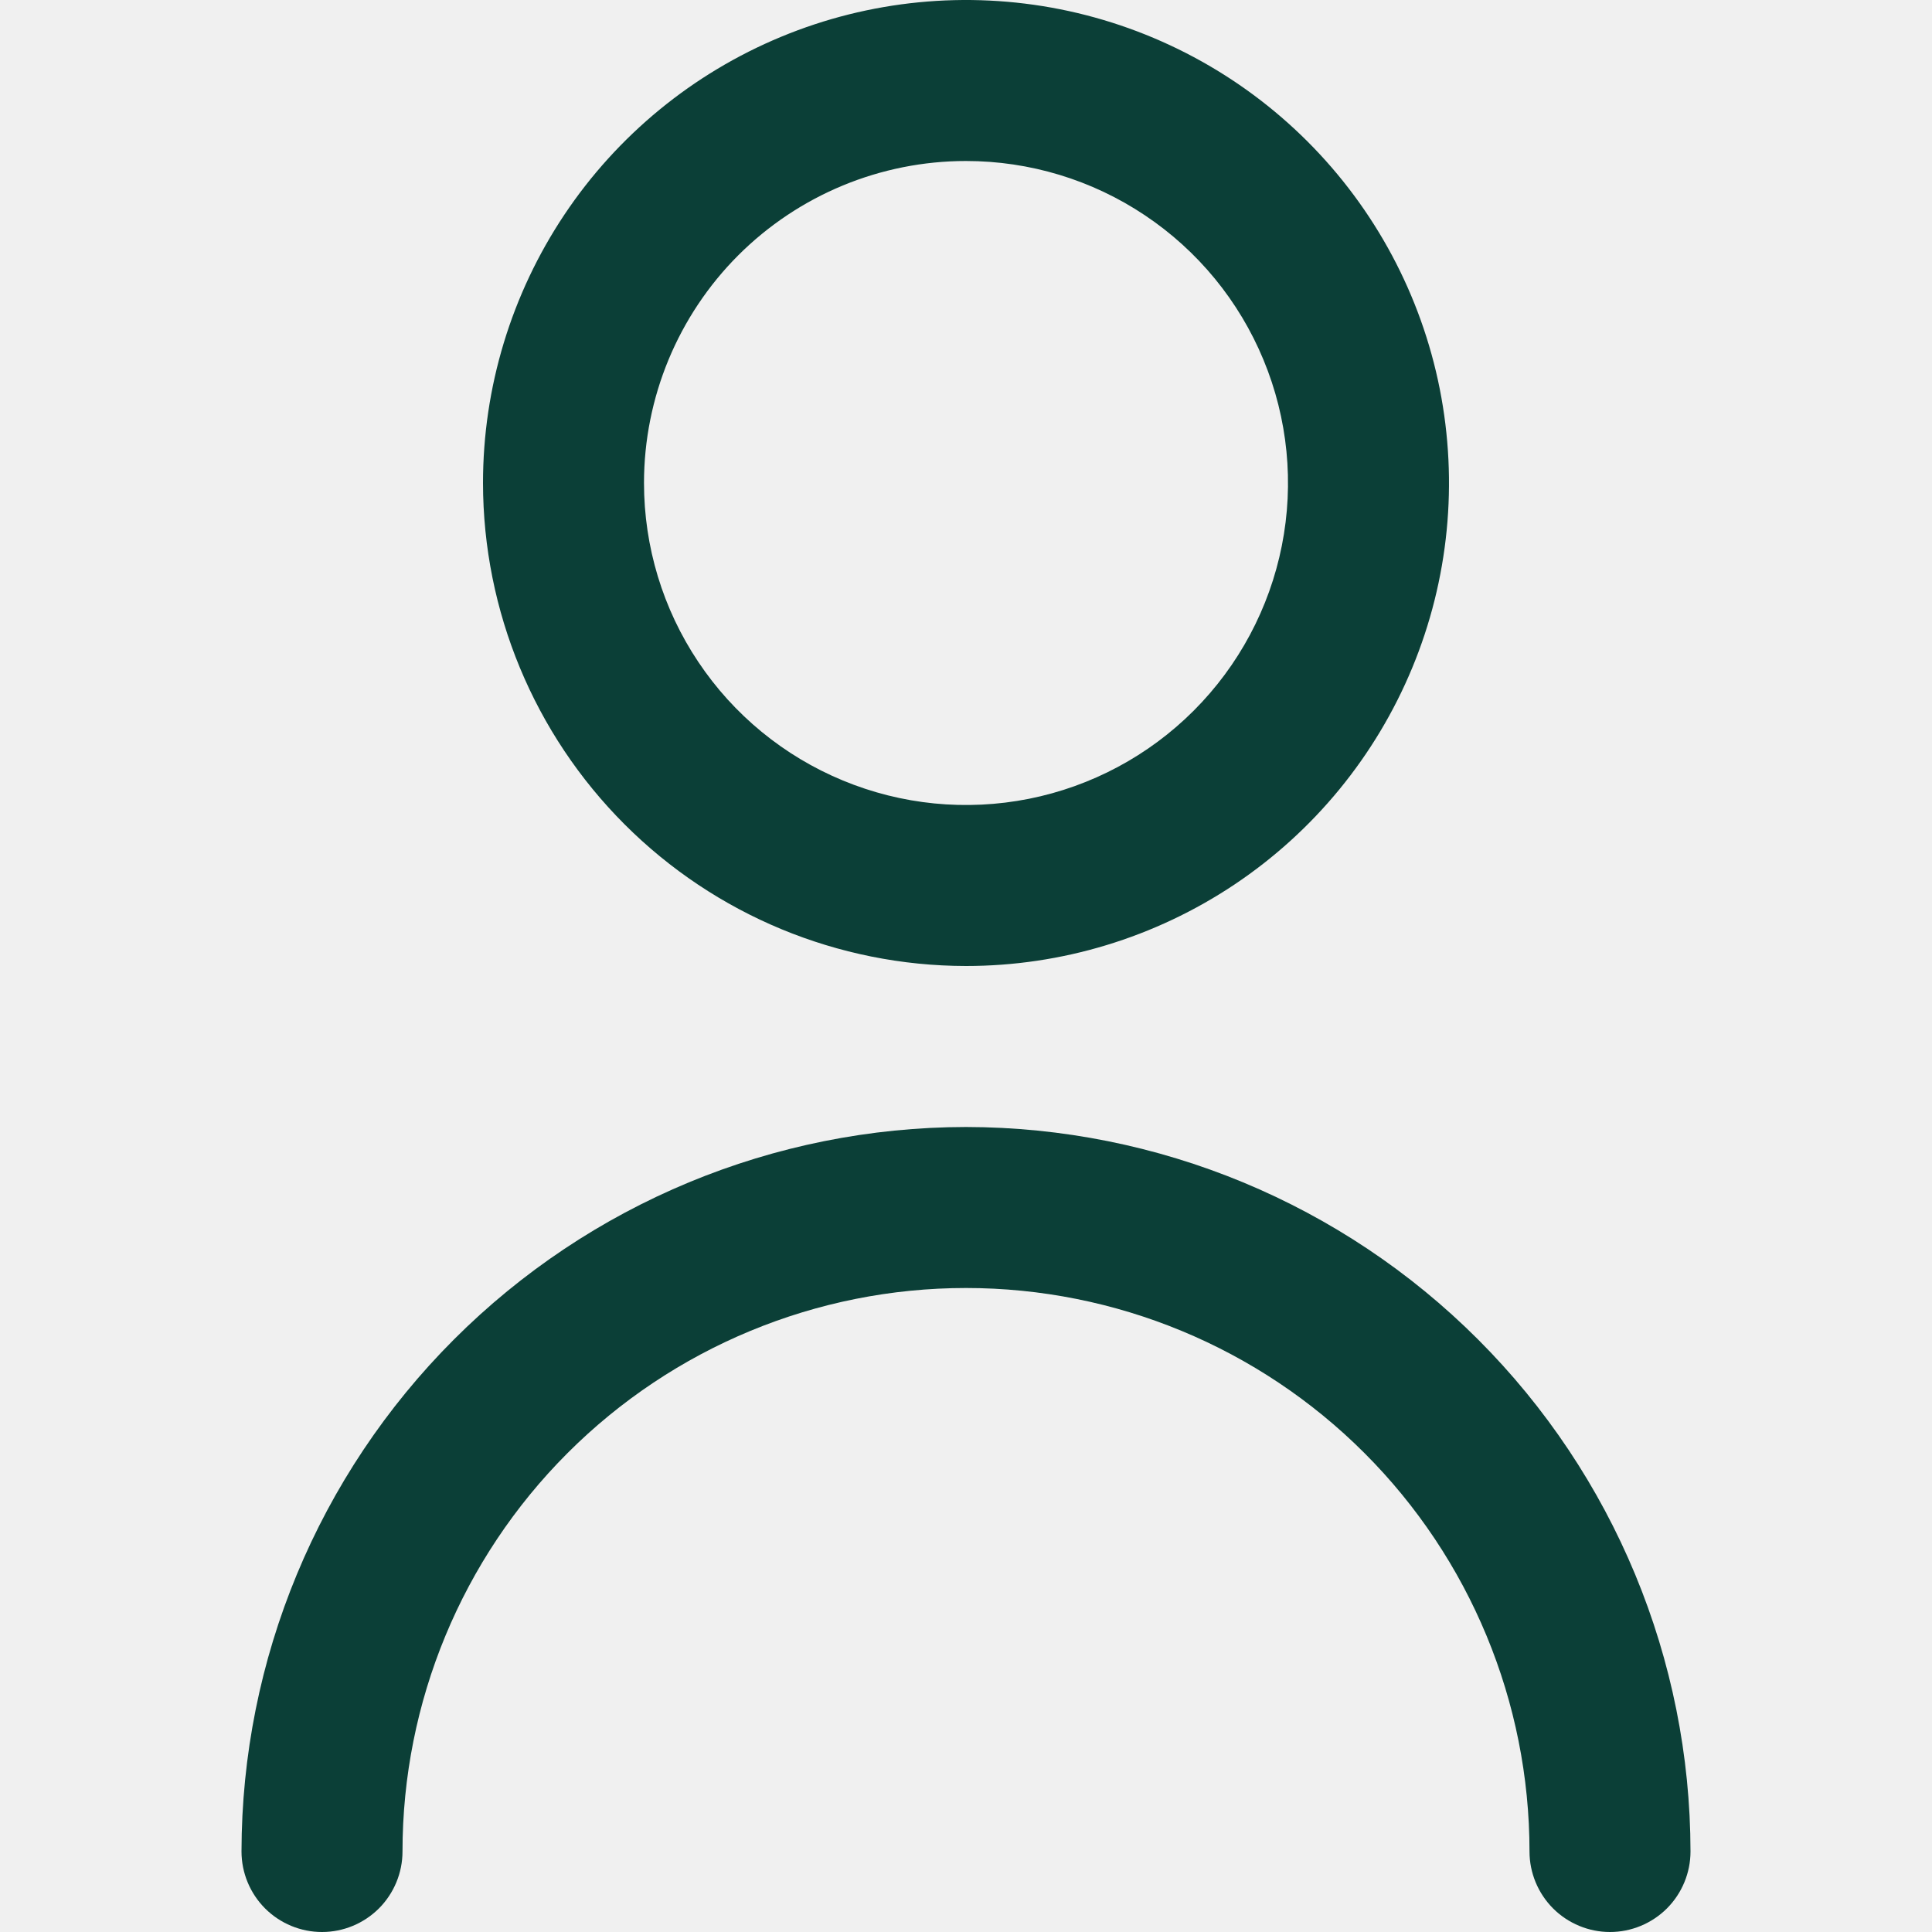
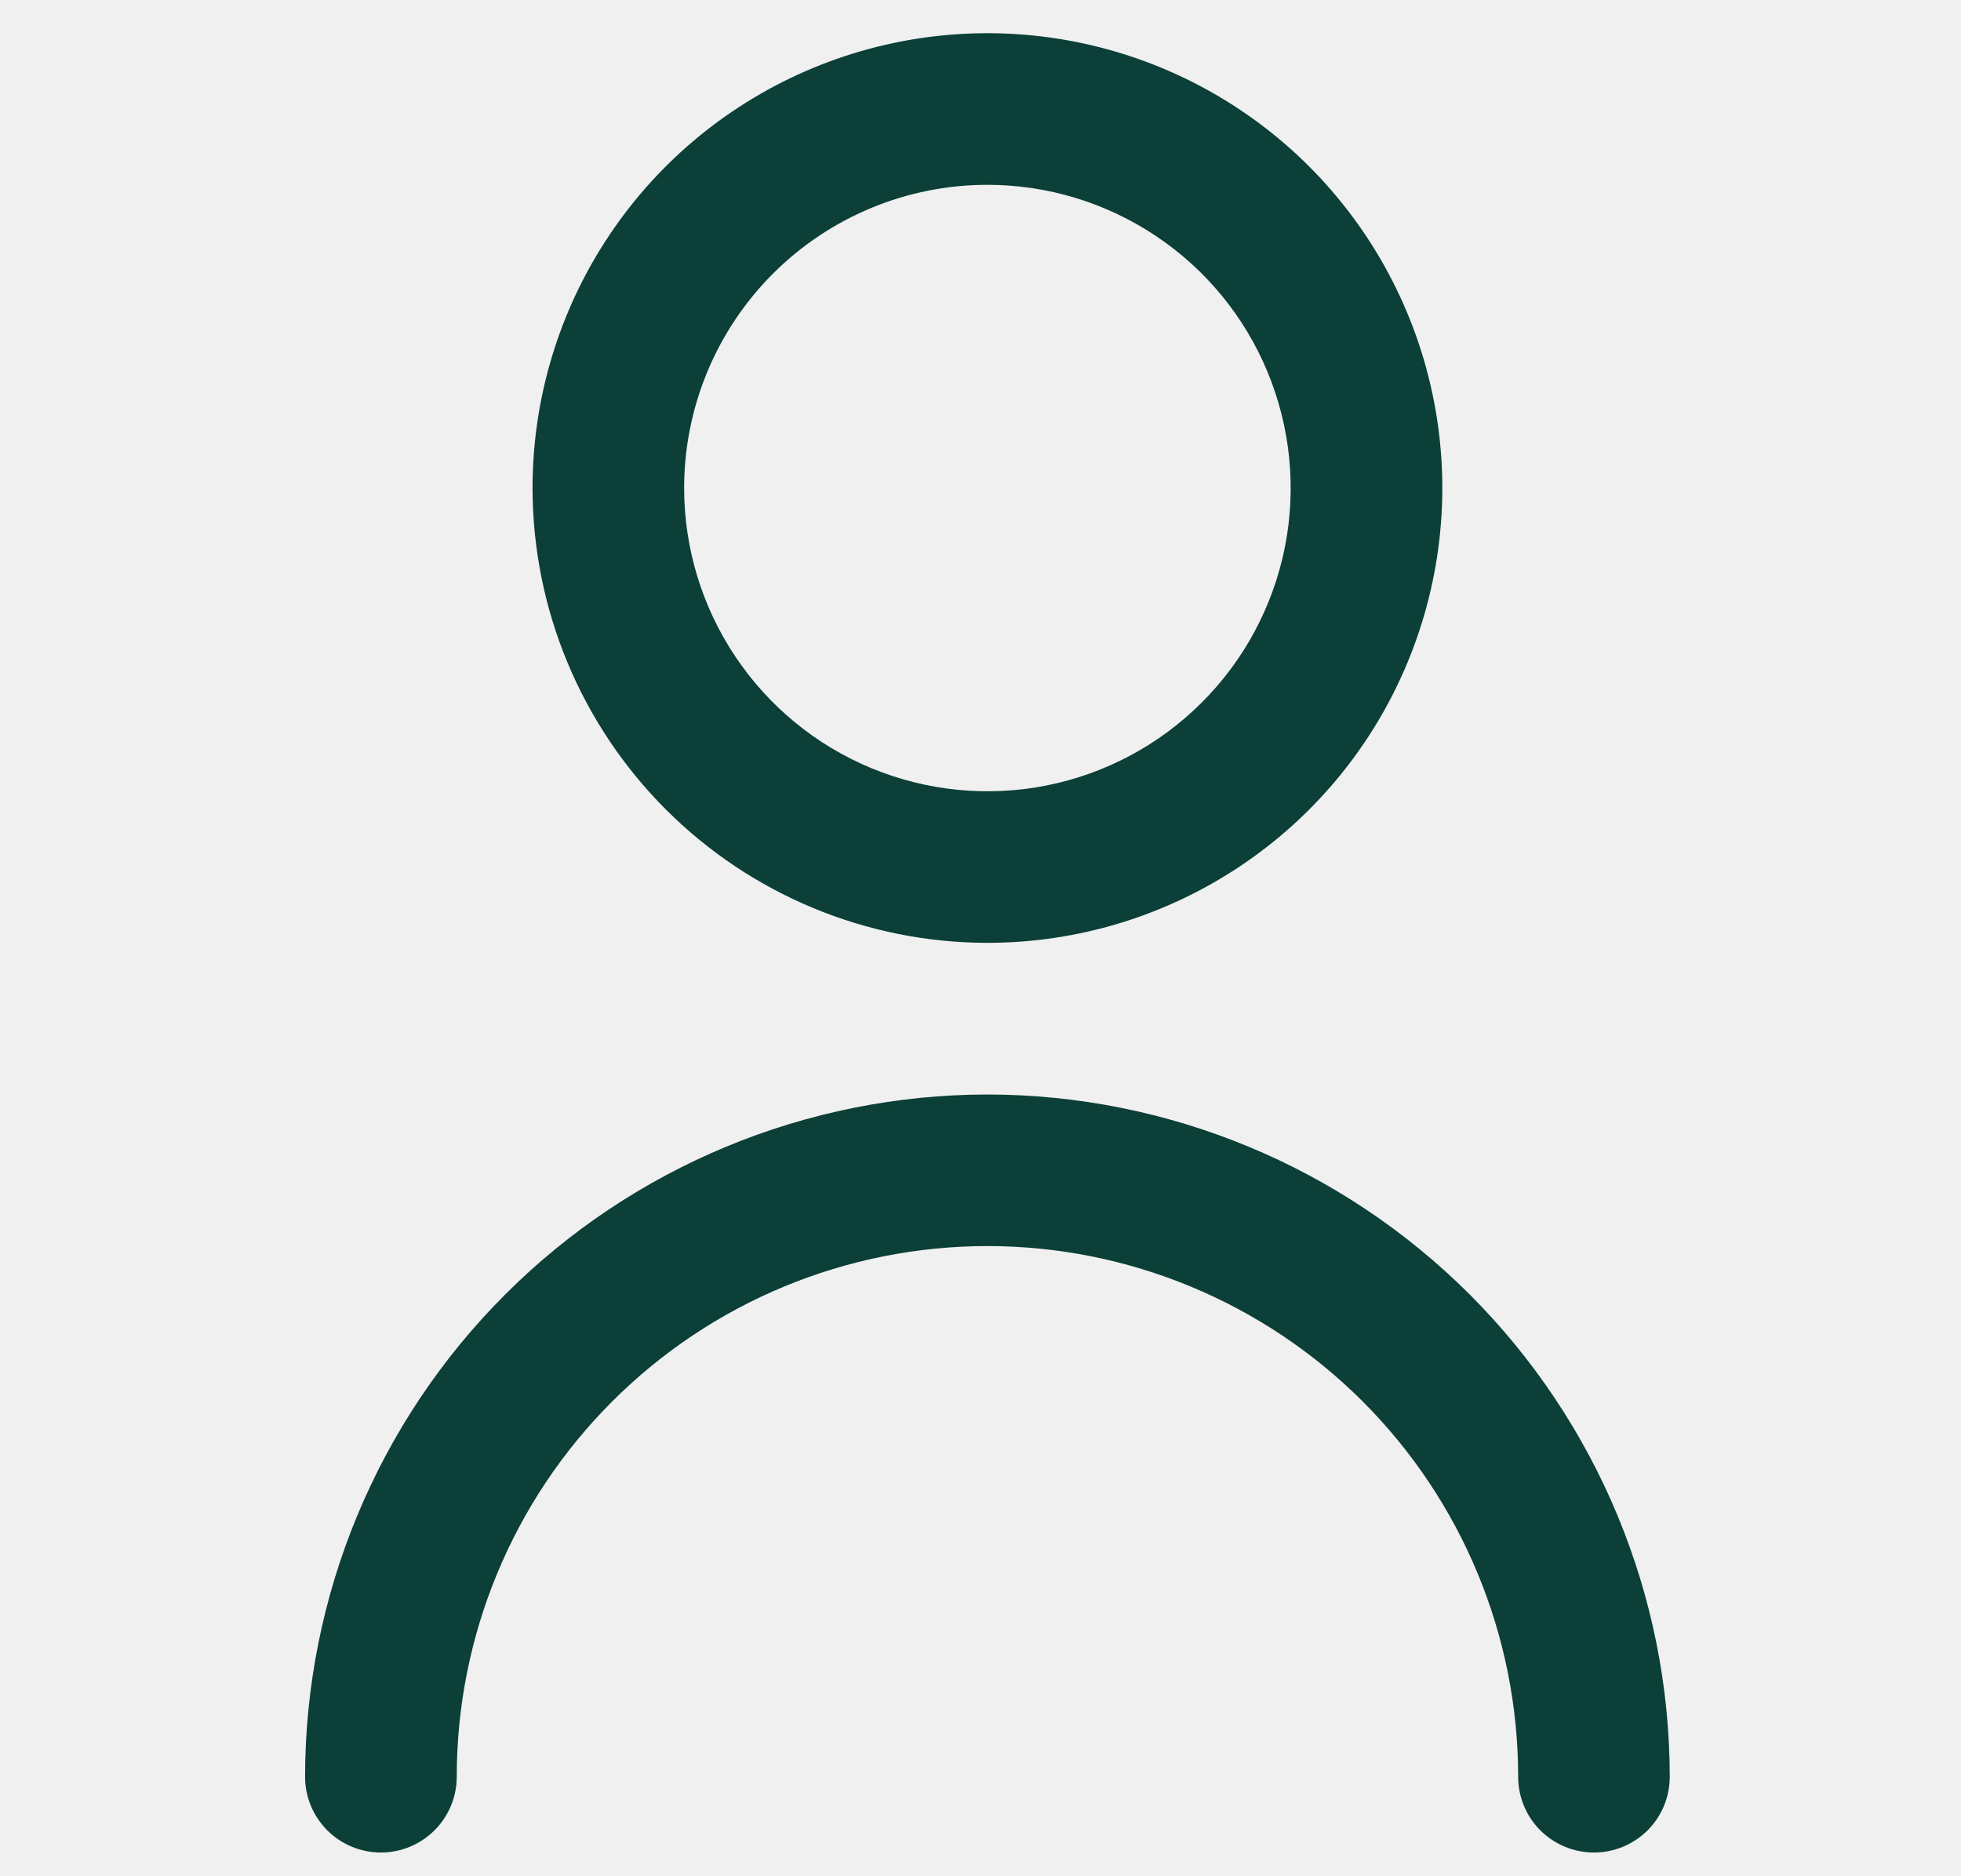
- <svg xmlns="http://www.w3.org/2000/svg" width="30" height="30" viewBox="0 0 30 30" fill="none">
-   <g clip-path="url(#clip0_16_80)">
-     <path d="M15 15C16.483 15 17.933 14.56 19.167 13.736C20.4 12.912 21.361 11.741 21.929 10.37C22.497 9 22.645 7.492 22.356 6.037C22.067 4.582 21.352 3.246 20.303 2.197C19.254 1.148 17.918 0.434 16.463 0.144C15.008 -0.145 13.5 0.003 12.13 0.571C10.759 1.139 9.588 2.1 8.764 3.333C7.94 4.567 7.5 6.017 7.5 7.5C7.502 9.489 8.293 11.395 9.699 12.801C11.105 14.207 13.011 14.998 15 15ZM15 2.5C15.989 2.5 16.956 2.793 17.778 3.343C18.6 3.892 19.241 4.673 19.619 5.587C19.998 6.5 20.097 7.506 19.904 8.475C19.711 9.445 19.235 10.336 18.535 11.036C17.836 11.735 16.945 12.211 15.976 12.404C15.005 12.597 14 12.498 13.087 12.119C12.173 11.741 11.392 11.1 10.843 10.278C10.293 9.456 10 8.489 10 7.5C10 6.174 10.527 4.902 11.464 3.964C12.402 3.027 13.674 2.5 15 2.5Z" fill="#0B3F37" />
-     <path d="M15 17.5C12.017 17.503 9.158 18.69 7.049 20.799C4.94 22.908 3.753 25.767 3.75 28.75C3.75 29.081 3.882 29.399 4.116 29.634C4.351 29.868 4.668 30 5 30C5.332 30 5.649 29.868 5.884 29.634C6.118 29.399 6.25 29.081 6.25 28.75C6.25 26.429 7.172 24.204 8.813 22.563C10.454 20.922 12.679 20 15 20C17.321 20 19.546 20.922 21.187 22.563C22.828 24.204 23.75 26.429 23.75 28.75C23.75 29.081 23.882 29.399 24.116 29.634C24.351 29.868 24.669 30 25 30C25.331 30 25.649 29.868 25.884 29.634C26.118 29.399 26.25 29.081 26.25 28.75C26.247 25.767 25.06 22.908 22.951 20.799C20.842 18.69 17.983 17.503 15 17.5Z" fill="#0B3F37" />
+ <svg xmlns="http://www.w3.org/2000/svg" width="23" height="22" viewBox="0 0 23 22" fill="none">
+   <g clip-path="url(#clip0_91_1085)">
+     <path d="M11.581 11.06C12.636 11.06 13.668 10.747 14.545 10.161C15.423 9.575 16.107 8.742 16.51 7.767C16.914 6.792 17.02 5.719 16.814 4.684C16.608 3.649 16.1 2.698 15.354 1.952C14.608 1.206 13.657 0.698 12.622 0.492C11.587 0.286 10.514 0.392 9.539 0.796C8.565 1.2 7.731 1.883 7.145 2.761C6.559 3.638 6.246 4.67 6.246 5.725C6.247 7.14 6.81 8.496 7.81 9.496C8.81 10.496 10.167 11.059 11.581 11.06ZM11.581 2.168C12.285 2.168 12.972 2.377 13.557 2.768C14.142 3.158 14.598 3.714 14.867 4.364C15.136 5.014 15.207 5.729 15.07 6.419C14.932 7.109 14.594 7.743 14.096 8.24C13.599 8.738 12.965 9.076 12.275 9.214C11.585 9.351 10.87 9.28 10.22 9.011C9.57 8.742 9.015 8.286 8.624 7.701C8.233 7.116 8.024 6.428 8.024 5.725C8.024 4.782 8.399 3.877 9.066 3.21C9.733 2.543 10.638 2.168 11.581 2.168Z" fill="#0B3F37" />
+     <path d="M11.581 12.839C9.459 12.841 7.425 13.685 5.925 15.185C4.424 16.686 3.58 18.72 3.578 20.842C3.578 21.078 3.672 21.304 3.839 21.471C4.005 21.637 4.232 21.731 4.467 21.731C4.703 21.731 4.929 21.637 5.096 21.471C5.263 21.304 5.357 21.078 5.357 20.842C5.357 19.191 6.012 17.608 7.18 16.44C8.347 15.273 9.93 14.617 11.581 14.617C13.232 14.617 14.815 15.273 15.983 16.44C17.15 17.608 17.806 19.191 17.806 20.842C17.806 21.078 17.899 21.304 18.066 21.471C18.233 21.637 18.459 21.731 18.695 21.731C18.931 21.731 19.157 21.637 19.324 21.471C19.491 21.304 19.584 21.078 19.584 20.842C19.582 18.72 18.738 16.686 17.238 15.185C15.737 13.685 13.703 12.841 11.581 12.839Z" fill="#0B3F37" />
  </g>
  <defs>
-     <clipPath id="clip0_16_80">
-       <rect width="30" height="30" fill="white" />
+     <clipPath id="clip0_91_1085">
+       <rect width="21.341" height="21.341" fill="white" transform="translate(0.910522 0.389633)" />
    </clipPath>
  </defs>
</svg>
